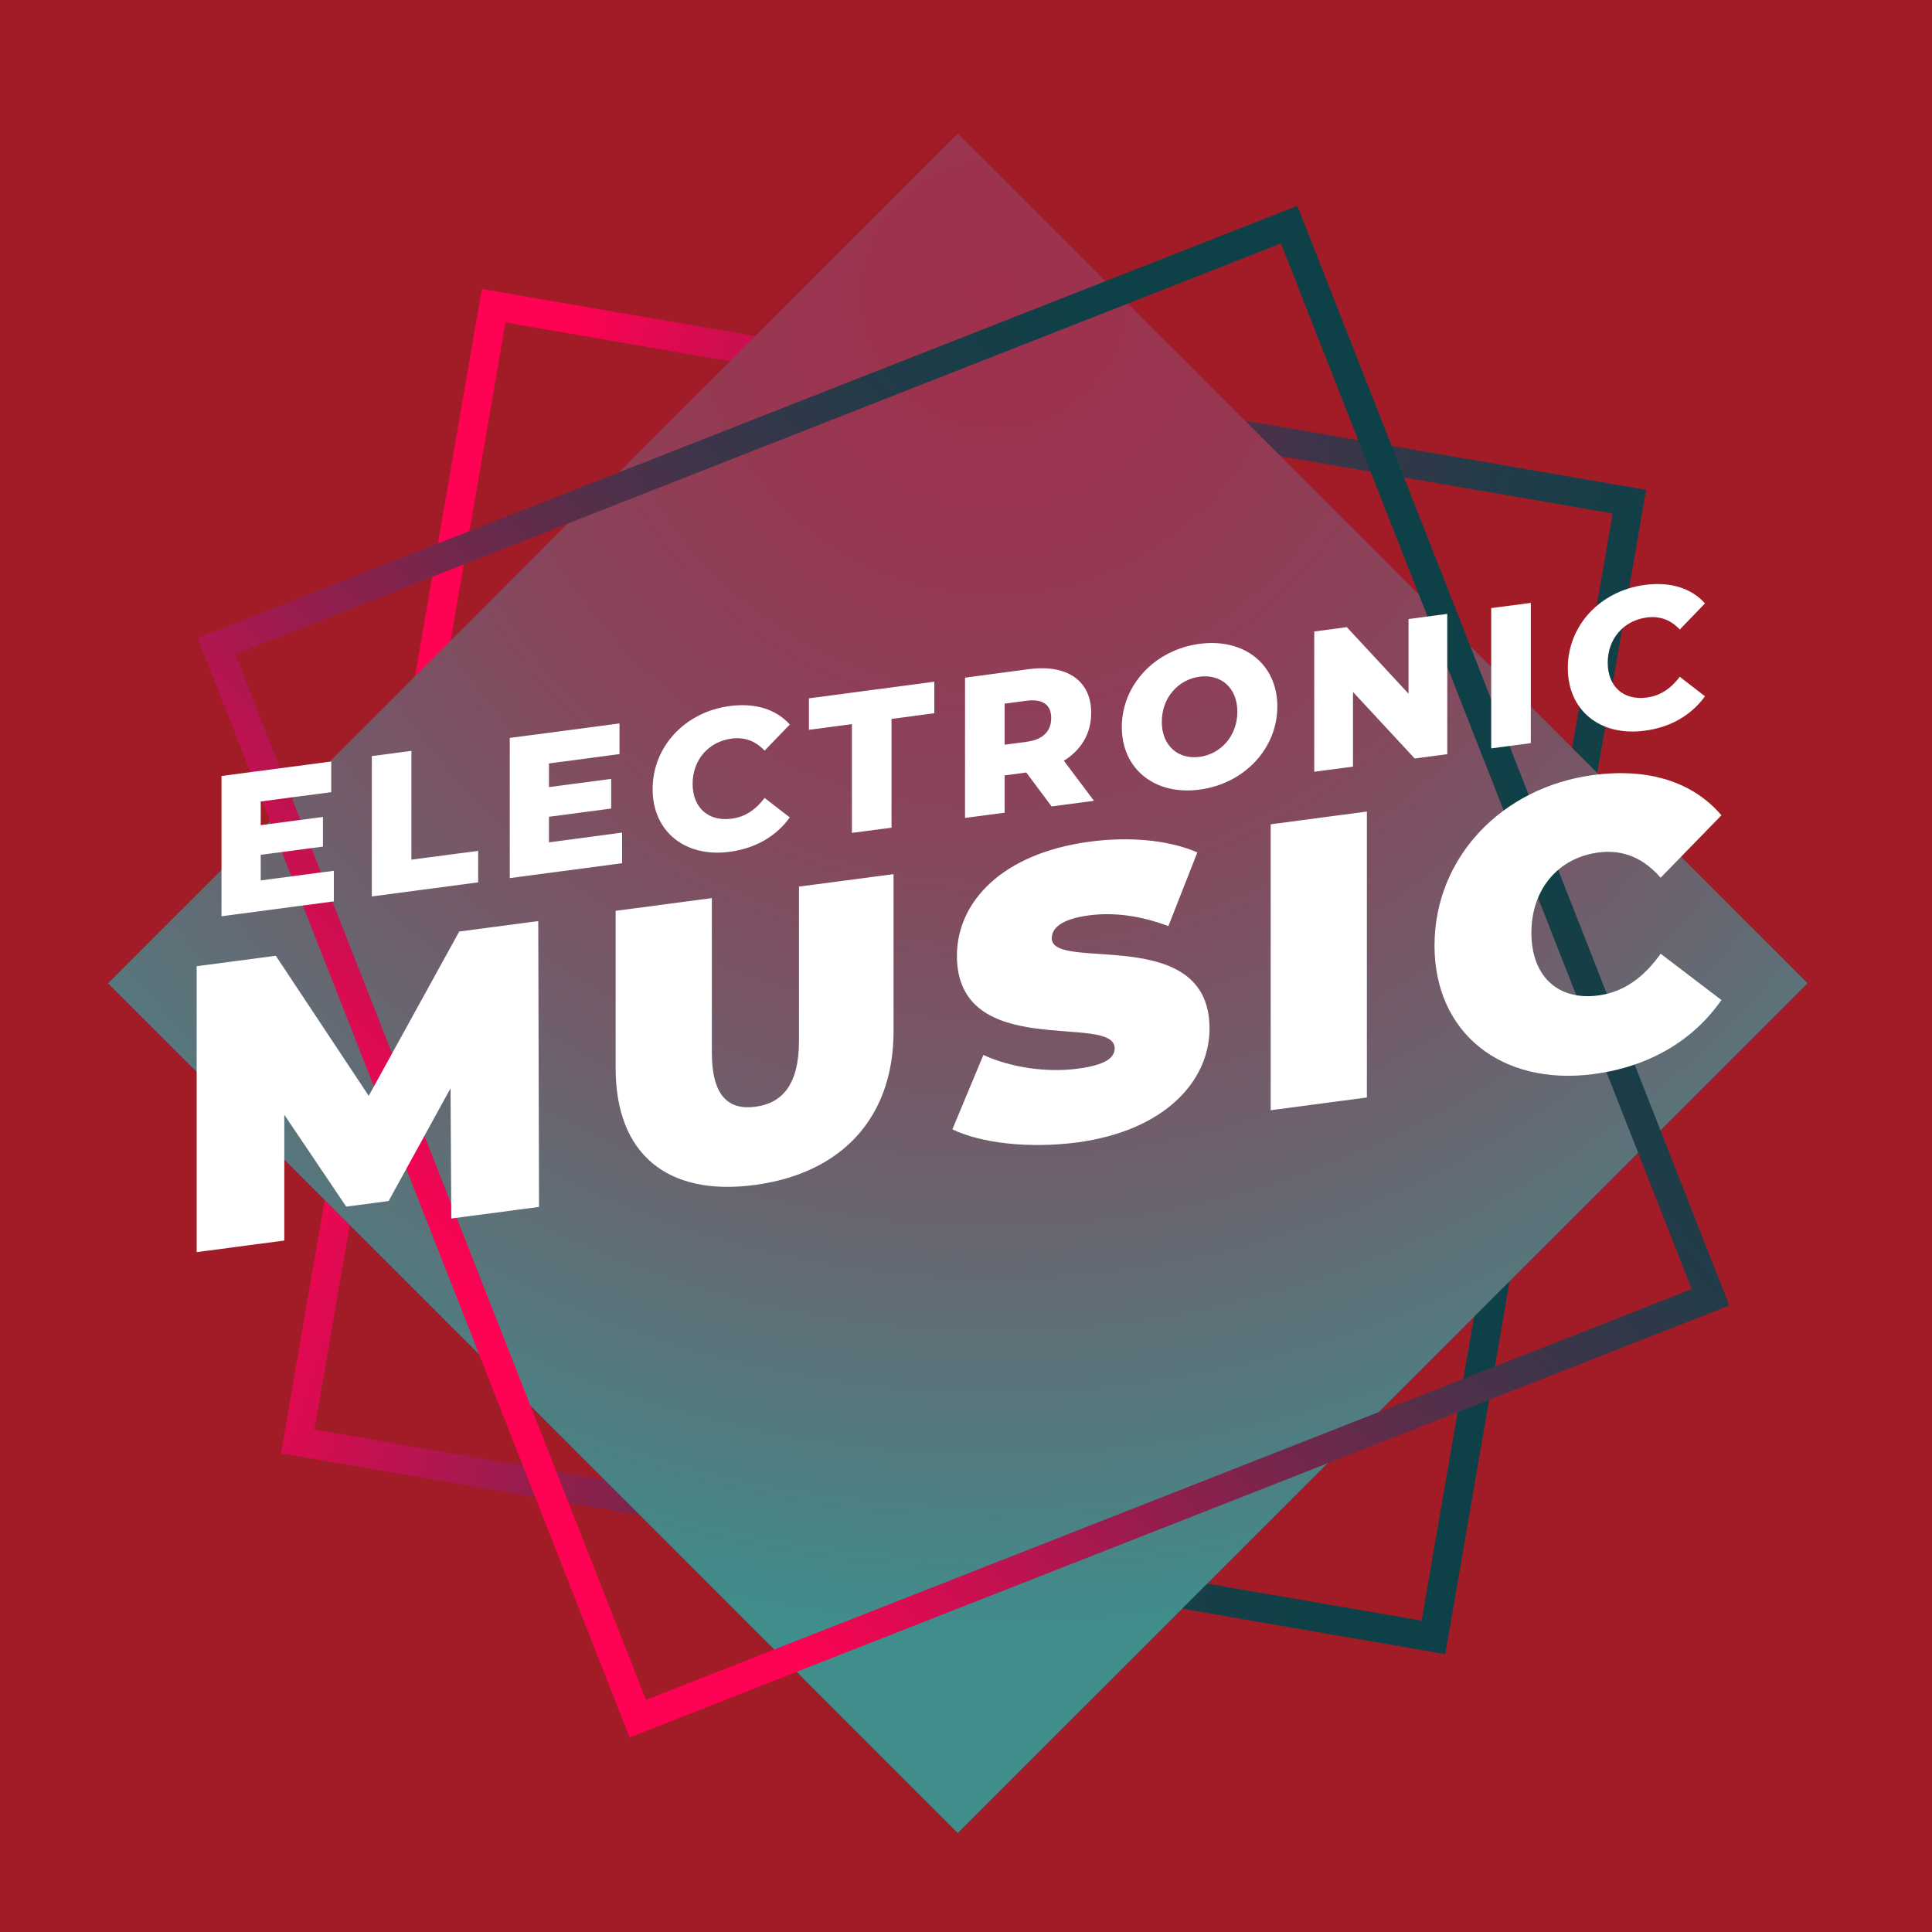
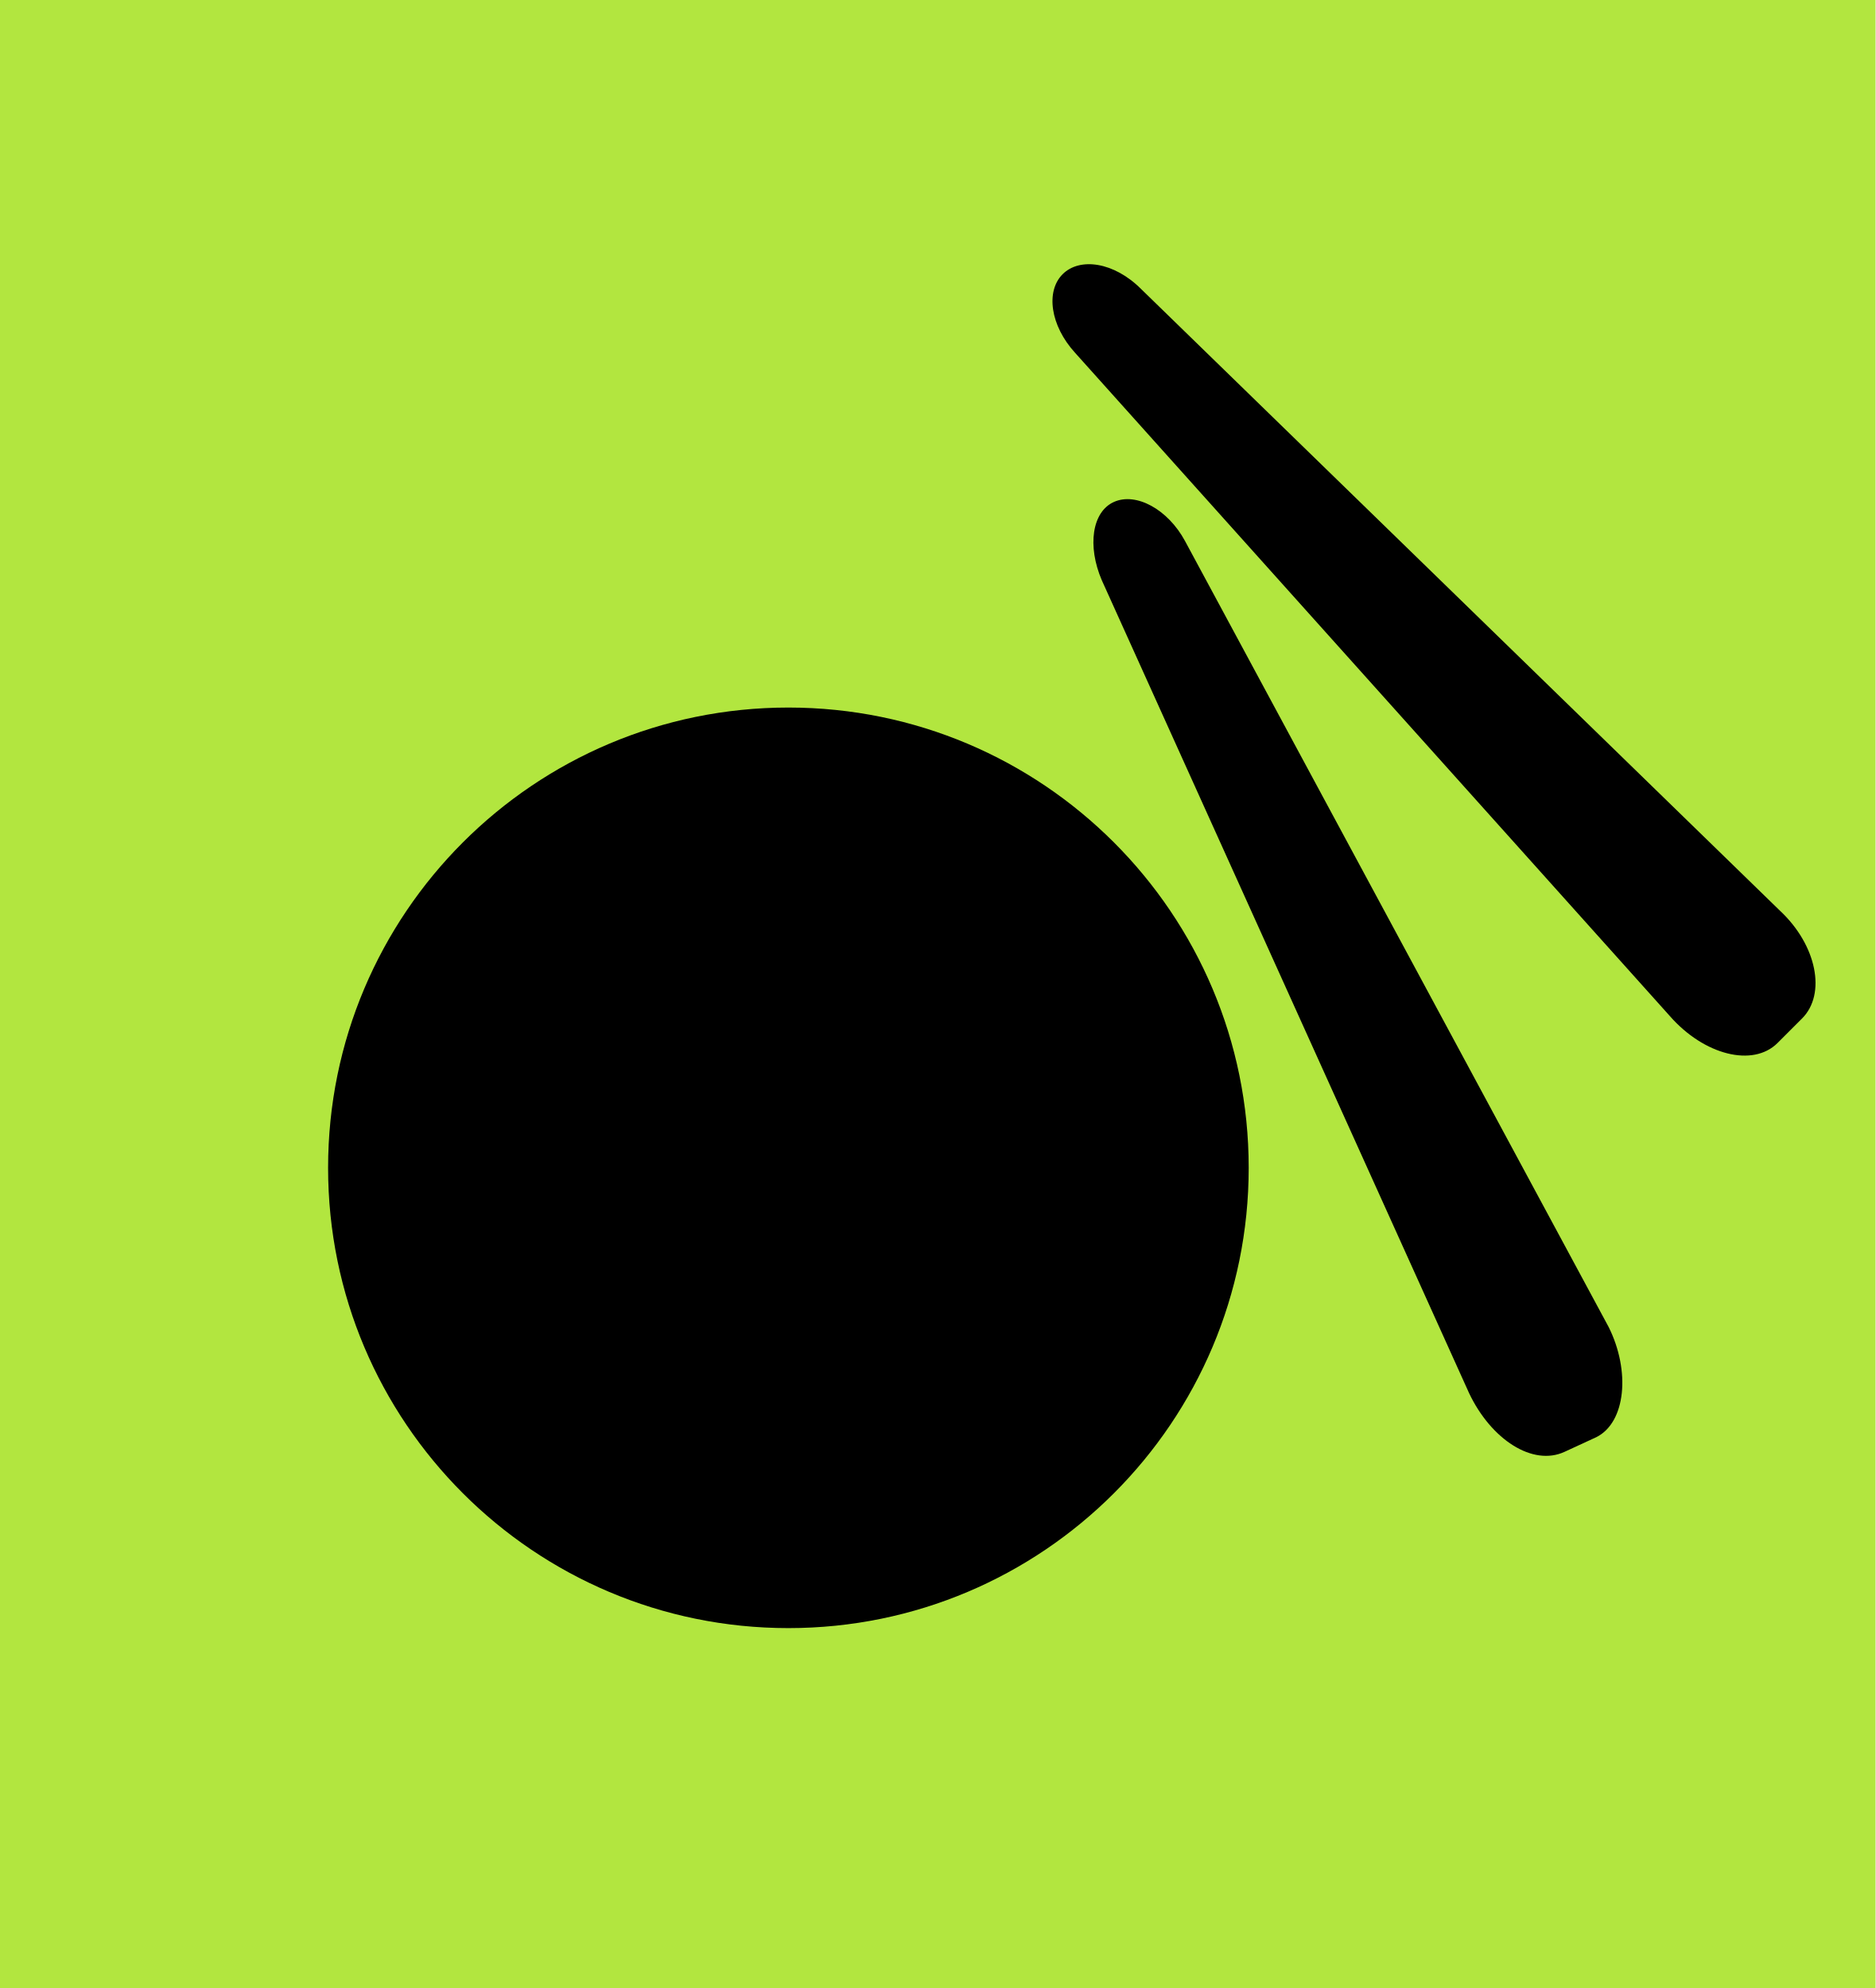
- <svg xmlns="http://www.w3.org/2000/svg" xmlns:xlink="http://www.w3.org/1999/xlink" version="1.1" x="0px" y="0px" viewBox="0 0 200 200" style="enable-background:new 0 0 200 200;" xml:space="preserve">
+ <svg xmlns="http://www.w3.org/2000/svg" version="1.1" id="Layer_1" x="0px" y="0px" viewBox="0 0 76.6 81.2" style="enable-background:new 0 0 76.6 81.2;" xml:space="preserve">
  <style type="text/css">
- 	.st0{fill:#A11C26;}
- 	.st1{fill:url(#SVGID_1_);}
- 	.st2{fill:none;stroke:url(#SVGID_00000063635143576592826490000017675230353303299490_);stroke-width:3;stroke-miterlimit:10;}
- 	.st3{fill:url(#XMLID_00000011749873912292332510000005792217936406543509_);}
- 	.st4{fill:none;stroke:url(#SVGID_00000160175423350355718530000015453943216466161852_);stroke-width:3;stroke-miterlimit:10;}
- 	.st5{fill:#FFFFFF;}
+ 	.st0{fill:#B2E63F;}
</style>
-   <g id="BACKGROUND">
-     <rect class="st0" width="200" height="200" />
-   </g>
-   <g id="OBJECTS">
-     <g id="XMLID_277_">
-       <defs>
-         <rect id="XMLID_40_" x="-568.73" y="-13.58" transform="matrix(0.7071 -0.7071 0.7071 0.7071 -188.9001 -329.0543)" width="154.15" height="154.15" />
-       </defs>
-       <clipPath id="XMLID_00000091731047593724129950000002416460725795091351_">
-         <use xlink:href="#XMLID_40_" style="overflow:visible;" />
-       </clipPath>
+   <g>
+     <g>
+       <rect x="0" class="st0" width="76.6" height="81.2" />
    </g>
-     <linearGradient id="SVGID_1_" gradientUnits="userSpaceOnUse" x1="533.618" y1="330.885" x2="-466.382" y2="330.885" gradientTransform="matrix(-1 0 0 -1 628.1698 -225.9757)">
-       <stop offset="0" style="stop-color:#008BD6" />
-       <stop offset="0.015" style="stop-color:#0184CF" />
-       <stop offset="0.096" style="stop-color:#0565AB" />
-       <stop offset="0.186" style="stop-color:#09498D" />
-       <stop offset="0.283" style="stop-color:#0D3374" />
-       <stop offset="0.393" style="stop-color:#0F2261" />
-       <stop offset="0.52" style="stop-color:#111654" />
-       <stop offset="0.682" style="stop-color:#120F4C" />
-       <stop offset="0.996" style="stop-color:#120D4A" />
-     </linearGradient>
-     <polygon class="st1" points="94.55,-776.86 1094.55,-776.86 1094.55,-336.86 94.55,-336.86  " />
-     <linearGradient id="SVGID_00000082347809364053368960000015238991067529649048_" gradientUnits="userSpaceOnUse" x1="38.594" y1="100.587" x2="160.893" y2="100.587" gradientTransform="matrix(-0.9855 -0.17 0.17 -0.9855 180.94 216.6617)">
-       <stop offset="0" style="stop-color:#FF0253" />
-       <stop offset="0.119" style="stop-color:#D30D51" />
-       <stop offset="0.296" style="stop-color:#971D4E" />
-       <stop offset="0.467" style="stop-color:#662A4B" />
-       <stop offset="0.627" style="stop-color:#3F3449" />
-       <stop offset="0.774" style="stop-color:#243B48" />
-       <stop offset="0.903" style="stop-color:#133F47" />
-       <stop offset="1" style="stop-color:#0D4147" />
-     </linearGradient>
-     <rect x="40.09" y="40.94" transform="matrix(-0.9855 -0.17 0.17 -0.9855 180.94 216.6616)" style="fill:none;stroke:url(#SVGID_00000082347809364053368960000015238991067529649048_);stroke-width:3;stroke-miterlimit:10;" width="119.3" height="119.3" />
-   </g>
-   <g id="TEXTURE">
- </g>
-   <g id="DESIGNED_BY_FREEPIK">
-     <radialGradient id="XMLID_00000091007849850868311620000004077676942988569019_" cx="120.138" cy="10.786" r="225.113" gradientTransform="matrix(0.807 0 0 0.807 6.0298 21.816)" gradientUnits="userSpaceOnUse">
-       <stop offset="0" style="stop-color:#9E304D" />
-       <stop offset="0.134" style="stop-color:#983651" />
-       <stop offset="0.311" style="stop-color:#87465C" />
-       <stop offset="0.512" style="stop-color:#6C626E" />
-       <stop offset="0.731" style="stop-color:#468788" />
-       <stop offset="0.765" style="stop-color:#3F8E8C" />
-     </radialGradient>
-     <polygon id="XMLID_278_" style="fill:url(#XMLID_00000091007849850868311620000004077676942988569019_);" points="99.15,13.83    11.19,101.79 99.15,189.75 187.12,101.79  " />
-     <linearGradient id="SVGID_00000067954189155791740900000008152822565345385101_" gradientUnits="userSpaceOnUse" x1="38.594" y1="100.587" x2="160.893" y2="100.587" gradientTransform="matrix(-0.9308 0.3656 -0.3656 -0.9308 229.353 157.75)">
-       <stop offset="0" style="stop-color:#FF0253" />
-       <stop offset="0.119" style="stop-color:#D30D51" />
-       <stop offset="0.296" style="stop-color:#971D4E" />
-       <stop offset="0.467" style="stop-color:#662A4B" />
-       <stop offset="0.627" style="stop-color:#3F3449" />
-       <stop offset="0.774" style="stop-color:#243B48" />
-       <stop offset="0.903" style="stop-color:#133F47" />
-       <stop offset="1" style="stop-color:#0D4147" />
-     </linearGradient>
-     <rect x="40.09" y="40.94" transform="matrix(-0.9308 0.3656 -0.3656 -0.9308 229.3529 157.7499)" style="fill:none;stroke:url(#SVGID_00000067954189155791740900000008152822565345385101_);stroke-width:3;stroke-miterlimit:10;" width="119.3" height="119.3" />
-     <g id="XMLID_600_">
-       <g>
-         <g>
-           <path class="st5" d="M34.56,90.14v3.17l-11.63,1.54V80.33l11.36-1.5V82l-7.3,0.97v2.45l6.44-0.85v3.07l-6.44,0.85v2.65      L34.56,90.14z" />
-           <path class="st5" d="M38.49,78.27l4.1-0.54v11.26l6.91-0.91v3.26l-11.01,1.46V78.27z" />
-           <path class="st5" d="M64.4,86.19v3.17L52.77,90.9V76.39l11.36-1.5v3.17l-7.3,0.97v2.45l6.44-0.85v3.07l-6.44,0.85v2.65      L64.4,86.19z" />
-           <path class="st5" d="M67.56,81.69c0-4.42,3.37-7.99,7.97-8.6c2.67-0.35,4.82,0.34,6.23,1.91l-2.61,2.71      c-0.91-0.98-2.03-1.43-3.41-1.25c-2.38,0.31-4.04,2.19-4.04,4.68s1.66,3.93,4.04,3.61c1.39-0.18,2.5-0.93,3.41-2.15l2.61,2.02      c-1.41,1.95-3.56,3.21-6.23,3.56C70.94,88.79,67.56,86.1,67.56,81.69z" />
-           <path class="st5" d="M88.19,74.96l-4.45,0.59v-3.26l12.98-1.72v3.26l-4.43,0.59v11.26l-4.1,0.54V74.96z" />
-           <path class="st5" d="M106.24,79.97l-2.24,0.3v3.86l-4.1,0.54V70.15l6.62-0.88c3.95-0.52,6.44,1.2,6.44,4.52      c0,2.14-1.03,3.85-2.83,4.96l3.12,4.15l-4.39,0.58L106.24,79.97z M106.28,72.54l-2.28,0.3v4.25l2.28-0.3      c1.7-0.22,2.54-1.12,2.54-2.45C108.83,72.99,107.98,72.32,106.28,72.54z" />
-           <path class="st5" d="M116.13,75.26c0-4.35,3.42-8,8.05-8.61c4.64-0.61,8.05,2.13,8.05,6.48s-3.41,8-8.05,8.61      C119.55,82.36,116.13,79.62,116.13,75.26z M128.09,73.68c0-2.51-1.72-3.92-3.91-3.63s-3.91,2.16-3.91,4.67      c0,2.51,1.72,3.92,3.91,3.63S128.09,76.19,128.09,73.68z" />
-           <path class="st5" d="M149.82,63.55v14.52l-3.37,0.45l-6.39-6.89v7.73l-4.01,0.53V65.37l3.37-0.45l6.39,6.89v-7.73L149.82,63.55z      " />
-           <path class="st5" d="M154.37,62.95l4.1-0.54v14.52l-4.1,0.54V62.95z" />
-           <path class="st5" d="M162.3,69.15c0-4.42,3.37-7.99,7.97-8.6c2.67-0.35,4.82,0.34,6.23,1.91l-2.61,2.71      c-0.91-0.98-2.03-1.43-3.42-1.25c-2.38,0.32-4.04,2.19-4.04,4.68s1.66,3.93,4.04,3.61c1.39-0.18,2.5-0.93,3.42-2.15l2.61,2.02      c-1.41,1.95-3.56,3.21-6.23,3.56C165.67,76.26,162.3,73.57,162.3,69.15z" />
-         </g>
-       </g>
-       <g>
-         <g>
-           <path class="st5" d="M46.72,126.14l-0.08-13.48l-6.41,11.67l-4.39,0.58l-6.41-9.51v13.02l-9.07,1.2v-29.6l8.19-1.08l9.62,14.5      l9.37-17.01l8.18-1.08l0.08,29.59L46.72,126.14z" />
-           <path class="st5" d="M63.73,110.57V94.29l9.96-1.32v15.98c0,4.52,1.73,5.99,4.51,5.62s4.51-2.29,4.51-6.81V91.78l9.79-1.29      v16.28c0,8.88-5.32,14.7-14.39,15.9C69.05,123.87,63.73,119.45,63.73,110.57z" />
-           <path class="st5" d="M98.59,116.91l3.21-7.7c2.79,1.28,6.5,1.85,9.75,1.42c2.83-0.37,3.84-1.1,3.84-2.11      c0-3.72-16.33,1.44-16.33-9.59c0-5.5,4.6-10.59,13.75-11.8c3.97-0.53,8.06-0.22,11.14,1.11l-3,7.63      c-2.91-1.09-5.65-1.45-8.23-1.11c-2.91,0.39-3.84,1.35-3.84,2.37c0,3.55,16.33-1.57,16.33,9.34c0,5.41-4.6,10.59-13.75,11.8      C106.52,118.91,101.54,118.34,98.59,116.91z" />
-           <path class="st5" d="M131.54,85.33l9.96-1.32v29.6l-9.96,1.32V85.33z" />
-           <path class="st5" d="M148.5,97.88c0-9.09,6.96-16.4,16.45-17.65c5.78-0.76,10.34,0.75,13.25,4.17l-6.29,6.46      c-1.73-1.97-3.8-2.96-6.46-2.61c-4.13,0.55-6.92,3.79-6.92,8.32s2.79,7.03,6.92,6.48c2.66-0.35,4.73-1.89,6.46-4.32l6.29,4.79      c-2.91,4.19-7.47,6.91-13.25,7.67C155.47,112.43,148.5,106.97,148.5,97.88z" />
-         </g>
-       </g>
-     </g>
+     <path d="M72.6,42.6l1-1c1-1,0.6-3-0.9-4.4L46.6,11.8c-1.1-1.1-2.5-1.3-3.2-0.6v0c-0.7,0.7-0.5,2.1,0.5,3.2l24.3,27.1   C69.6,43.1,71.6,43.6,72.6,42.6z" />
+     <path d="M63.9,59.3l1.3-0.6c1.2-0.6,1.4-2.7,0.5-4.5L48.4,22.1c-0.7-1.3-2-2-2.9-1.6l0,0c-0.9,0.4-1.1,1.8-0.5,3.2L60,56.9   C60.9,58.8,62.6,59.9,63.9,59.3z" />
+     <circle cx="32.2" cy="47.7" r="18.8" />
  </g>
</svg>
